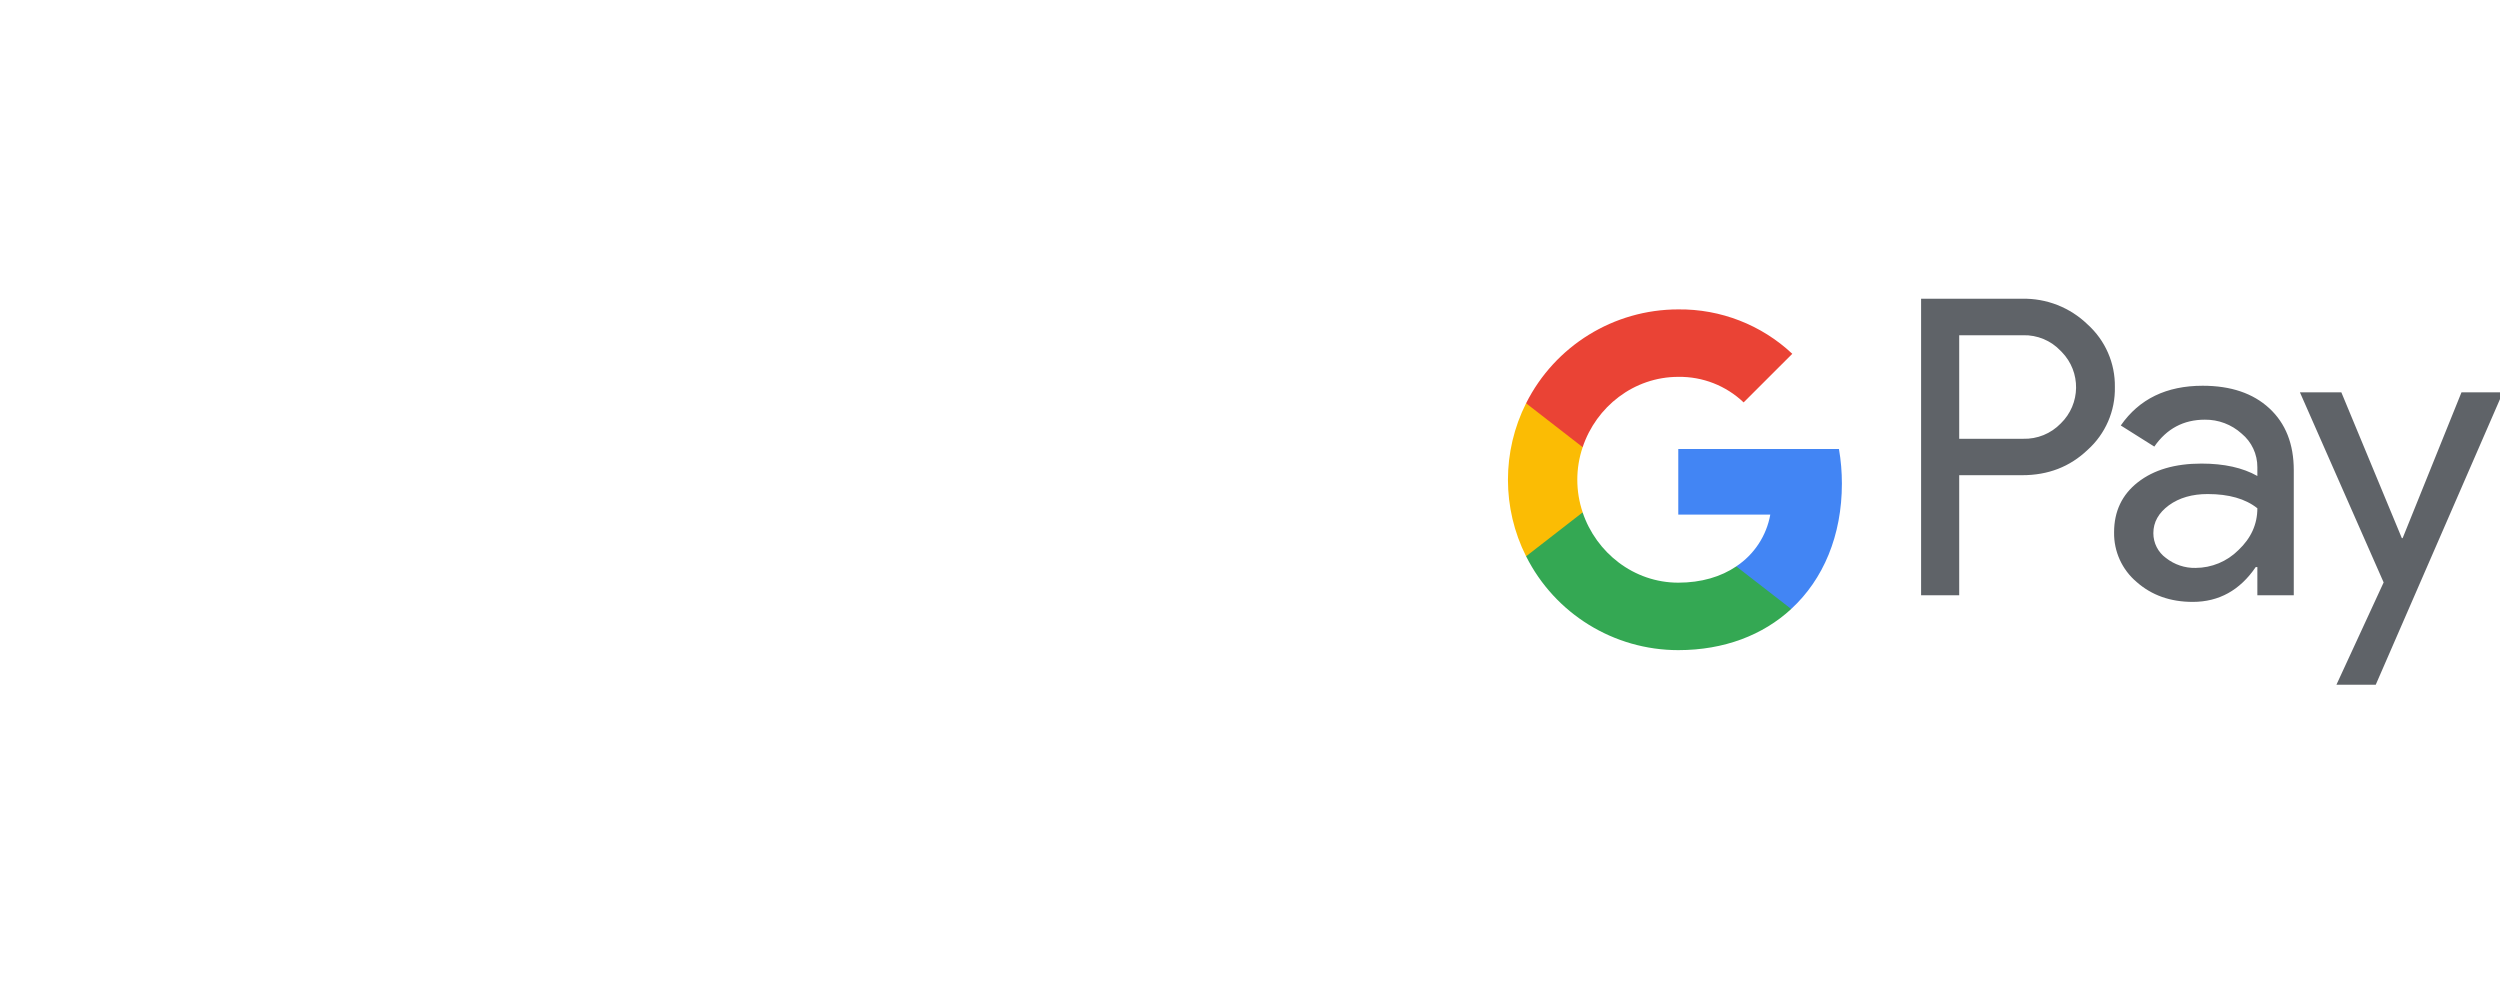
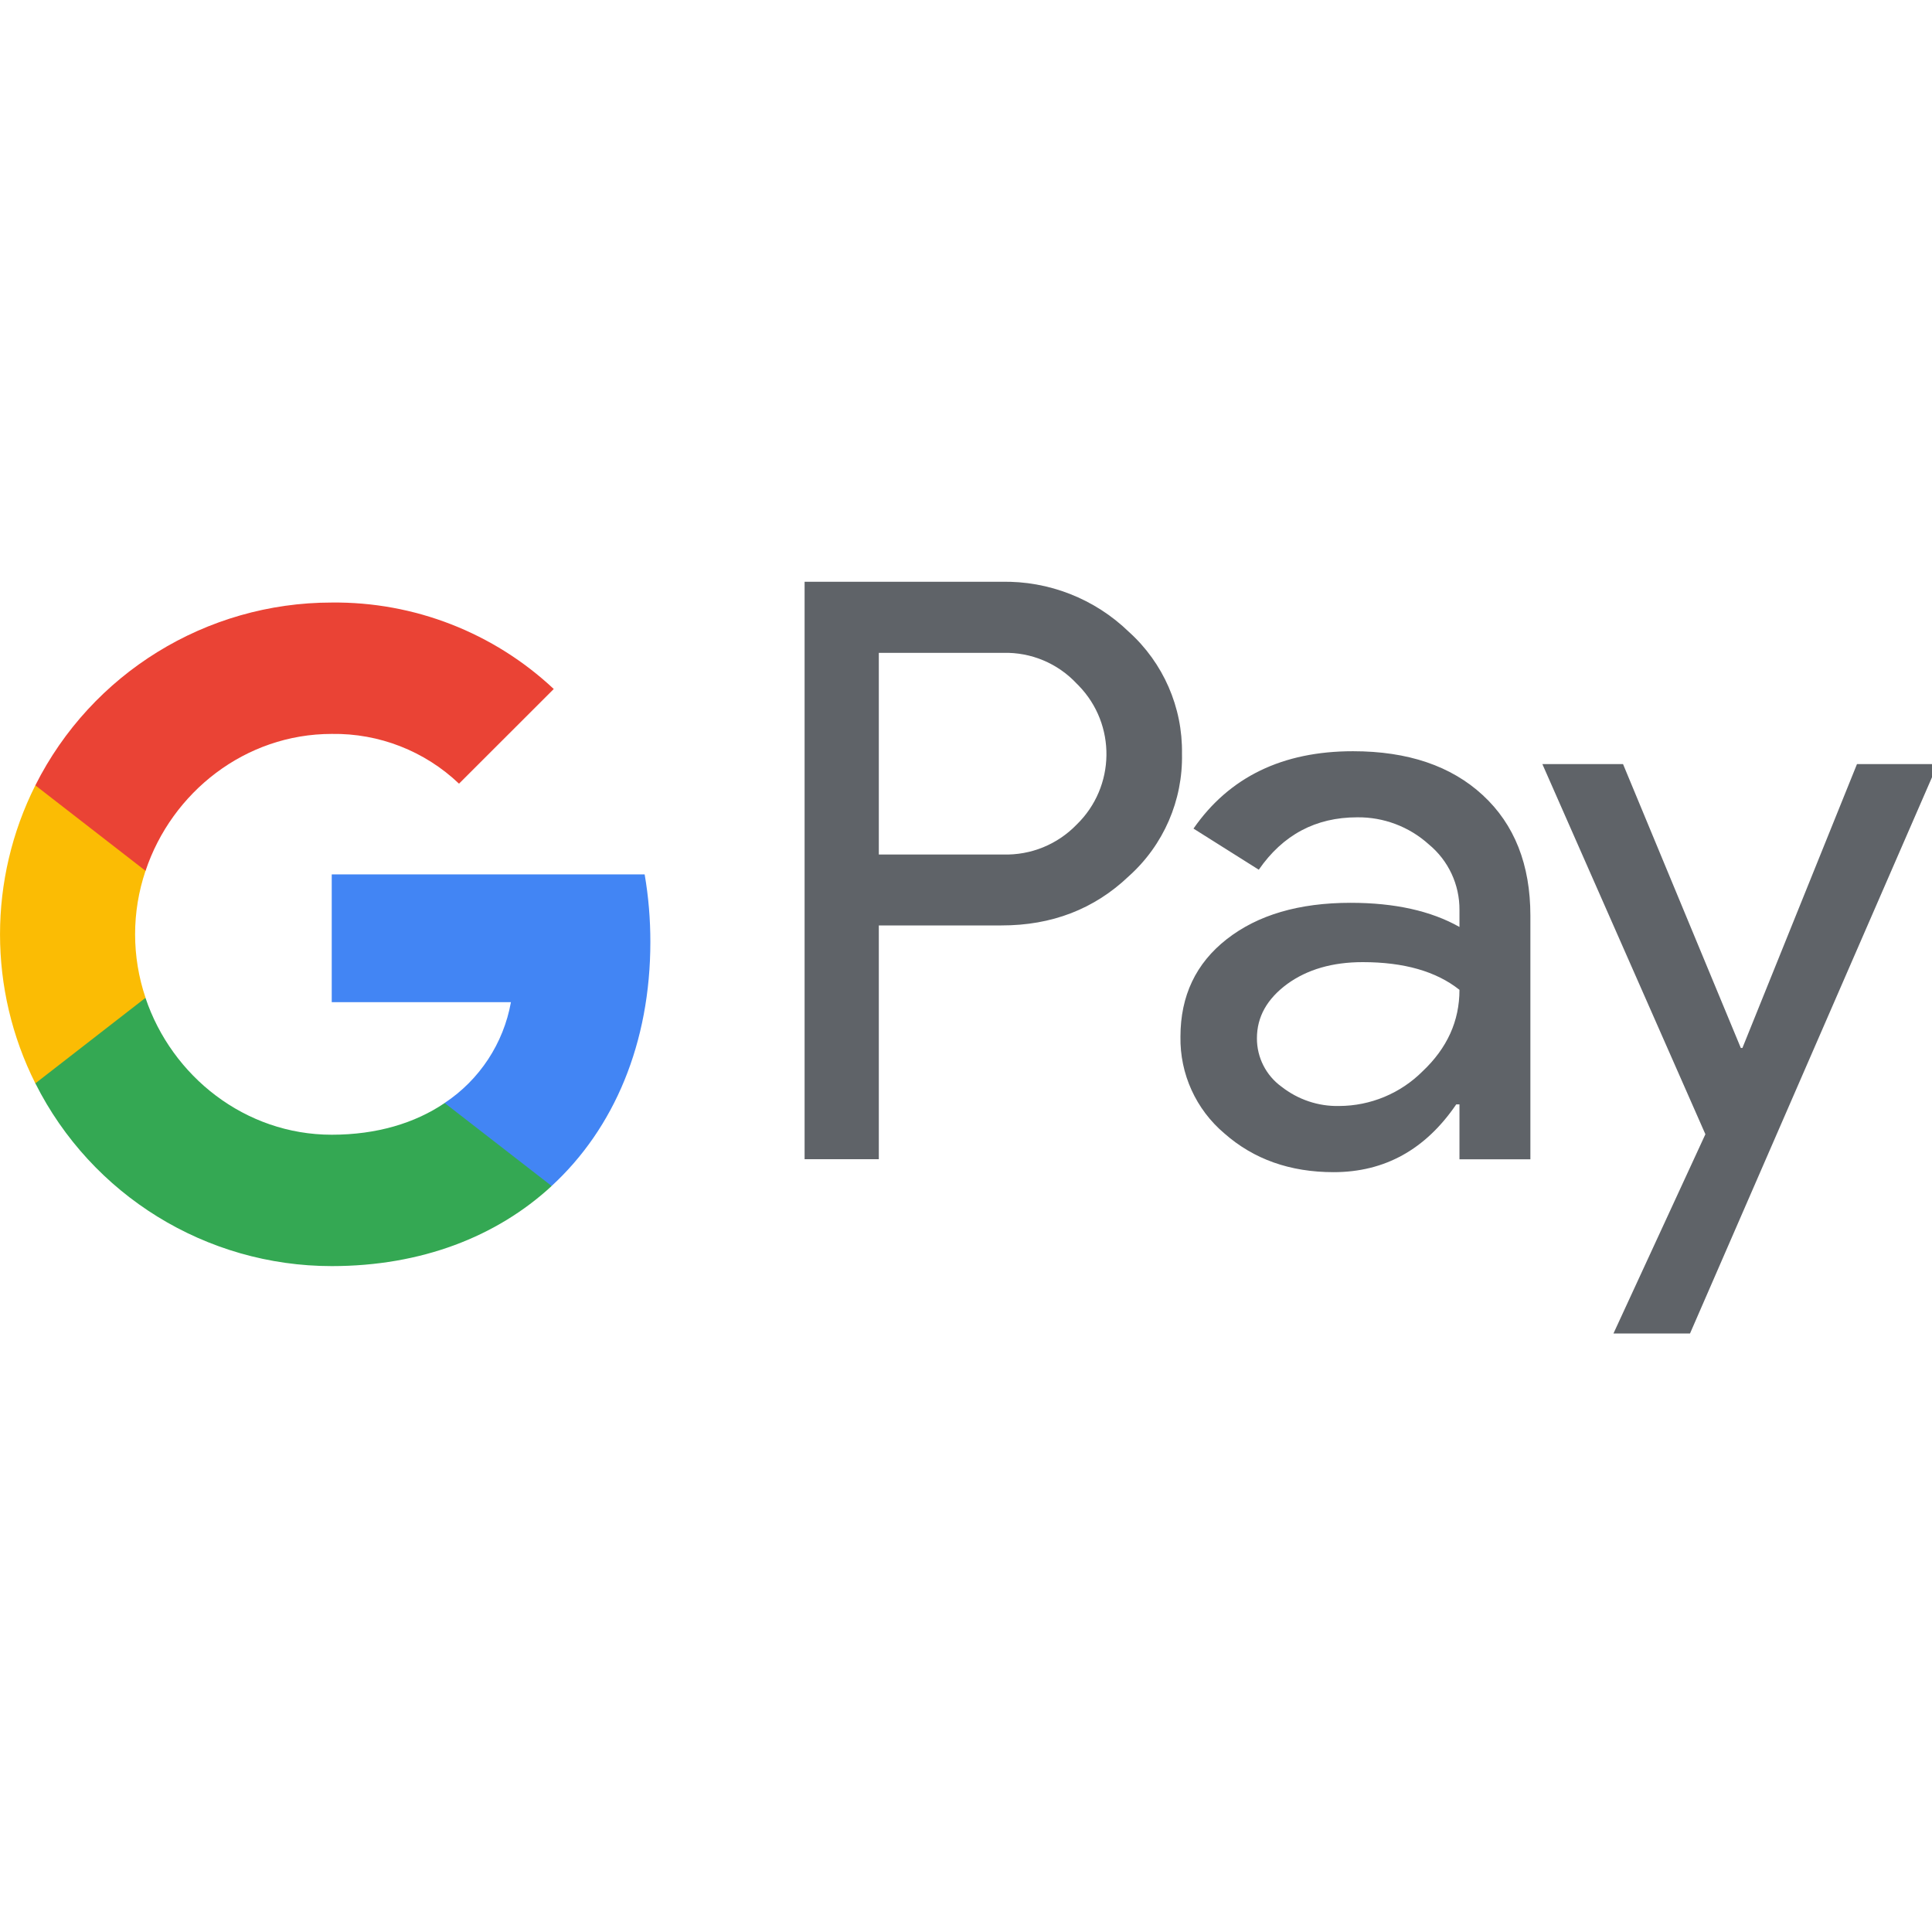
- <svg xmlns="http://www.w3.org/2000/svg" preserveAspectRatio="xMidYMid meet" style="width: inherit; height: inherit">
-   <g id="tuiIconGooglePay">
-     <svg x="50%" y="50%" overflow="visible" preserveAspectRatio="xMidYMid meet" style="width: inherit; height: inherit" viewBox="0 0 32 32">
-       <svg x="-16" y="-16">
-         <svg viewBox="0 0 24 24">
-           <path vector-effect="non-scaling-stroke" d="M10.917 11.496V14.4h-.922V7.227h2.444a2.206 2.206 0 0 1 1.583.621c.429.386.67.938.661 1.514a1.985 1.985 0 0 1-.661 1.523c-.428.408-.956.612-1.583.611h-1.522zm0-3.386v2.505h1.545c.343.01.673-.124.912-.371.484-.47.496-1.245.024-1.729l-.024-.024a1.204 1.204 0 0 0-.912-.381h-1.545zm5.89 1.222c.682 0 1.219.182 1.613.546.394.364.591.864.591 1.497v3.026h-.881v-.682h-.04c-.382.561-.89.842-1.523.842-.541 0-.993-.16-1.357-.481a1.538 1.538 0 0 1-.546-1.202c0-.508.192-.912.576-1.212.384-.3.896-.451 1.538-.451.547 0 .998.1 1.352.3v-.211a1.046 1.046 0 0 0-.381-.815 1.304 1.304 0 0 0-.89-.336c-.514 0-.922.217-1.222.651l-.811-.511c.445-.641 1.106-.961 1.981-.961zm-1.193 3.566a.739.739 0 0 0 .305.601c.204.16.457.246.716.24a1.472 1.472 0 0 0 1.037-.431c.305-.288.458-.624.458-1.012-.288-.229-.688-.344-1.202-.344-.374 0-.687.09-.937.271-.251.185-.377.408-.377.675zm8.457-3.406-3.077 7.073h-.951l1.142-2.475-2.025-4.598h1.002l1.463 3.526h.02l1.423-3.526h1.003z" fill="#5F6368" />
-           <path vector-effect="non-scaling-stroke" d="M8.079 11.7c0-.281-.023-.561-.071-.838H4.121v1.587h2.226a1.905 1.905 0 0 1-.823 1.252v1.031h1.329c.778-.716 1.226-1.777 1.226-3.032z" fill="#4285F4" />
-           <path vector-effect="non-scaling-stroke" d="M4.121 15.728c1.112 0 2.049-.365 2.732-.995l-1.329-1.031c-.37.251-.846.394-1.403.394-1.075 0-1.987-.725-2.314-1.701H.439v1.062a4.12 4.12 0 0 0 3.682 2.271z" fill="#34A853" />
-           <path vector-effect="non-scaling-stroke" d="M1.808 12.395a2.464 2.464 0 0 1 0-1.578V9.756H.439a4.124 4.124 0 0 0 0 3.702l1.369-1.063z" fill="#FBBC04" />
-           <path vector-effect="non-scaling-stroke" d="M4.121 9.117a2.24 2.24 0 0 1 1.581.618l1.177-1.176a3.968 3.968 0 0 0-2.758-1.074A4.12 4.12 0 0 0 .439 9.756l1.369 1.062c.326-.977 1.238-1.701 2.313-1.701z" fill="#EA4335" />
-         </svg>
-       </svg>
-     </svg>
-   </g>
+ <svg xmlns="http://www.w3.org/2000/svg" overflow="visible" preserveAspectRatio="xMidYMid meet" style="width: inherit; height: inherit" viewBox="0 0 24 24">
+   <path vector-effect="non-scaling-stroke" d="M10.917 11.496V14.4h-.922V7.227h2.444a2.206 2.206 0 0 1 1.583.621c.429.386.67.938.661 1.514a1.985 1.985 0 0 1-.661 1.523c-.428.408-.956.612-1.583.611h-1.522zm0-3.386v2.505h1.545c.343.01.673-.124.912-.371.484-.47.496-1.245.024-1.729l-.024-.024a1.204 1.204 0 0 0-.912-.381h-1.545zm5.89 1.222c.682 0 1.219.182 1.613.546.394.364.591.864.591 1.497v3.026h-.881v-.682h-.04c-.382.561-.89.842-1.523.842-.541 0-.993-.16-1.357-.481a1.538 1.538 0 0 1-.546-1.202c0-.508.192-.912.576-1.212.384-.3.896-.451 1.538-.451.547 0 .998.1 1.352.3v-.211a1.046 1.046 0 0 0-.381-.815 1.304 1.304 0 0 0-.89-.336c-.514 0-.922.217-1.222.651l-.811-.511c.445-.641 1.106-.961 1.981-.961zm-1.193 3.566a.739.739 0 0 0 .305.601c.204.16.457.246.716.24a1.472 1.472 0 0 0 1.037-.431c.305-.288.458-.624.458-1.012-.288-.229-.688-.344-1.202-.344-.374 0-.687.09-.937.271-.251.185-.377.408-.377.675zm8.457-3.406-3.077 7.073h-.951l1.142-2.475-2.025-4.598h1.002l1.463 3.526h.02l1.423-3.526h1.003z" fill="#5F6368" />
+   <path vector-effect="non-scaling-stroke" d="M8.079 11.7c0-.281-.023-.561-.071-.838H4.121v1.587h2.226a1.905 1.905 0 0 1-.823 1.252v1.031h1.329c.778-.716 1.226-1.777 1.226-3.032z" fill="#4285F4" />
+   <path vector-effect="non-scaling-stroke" d="M4.121 15.728c1.112 0 2.049-.365 2.732-.995l-1.329-1.031c-.37.251-.846.394-1.403.394-1.075 0-1.987-.725-2.314-1.701H.439v1.062a4.12 4.12 0 0 0 3.682 2.271z" fill="#34A853" />
+   <path vector-effect="non-scaling-stroke" d="M1.808 12.395a2.464 2.464 0 0 1 0-1.578V9.756H.439a4.124 4.124 0 0 0 0 3.702l1.369-1.063z" fill="#FBBC04" />
+   <path vector-effect="non-scaling-stroke" d="M4.121 9.117a2.24 2.24 0 0 1 1.581.618l1.177-1.176a3.968 3.968 0 0 0-2.758-1.074A4.12 4.12 0 0 0 .439 9.756l1.369 1.062c.326-.977 1.238-1.701 2.313-1.701z" fill="#EA4335" />
</svg>
